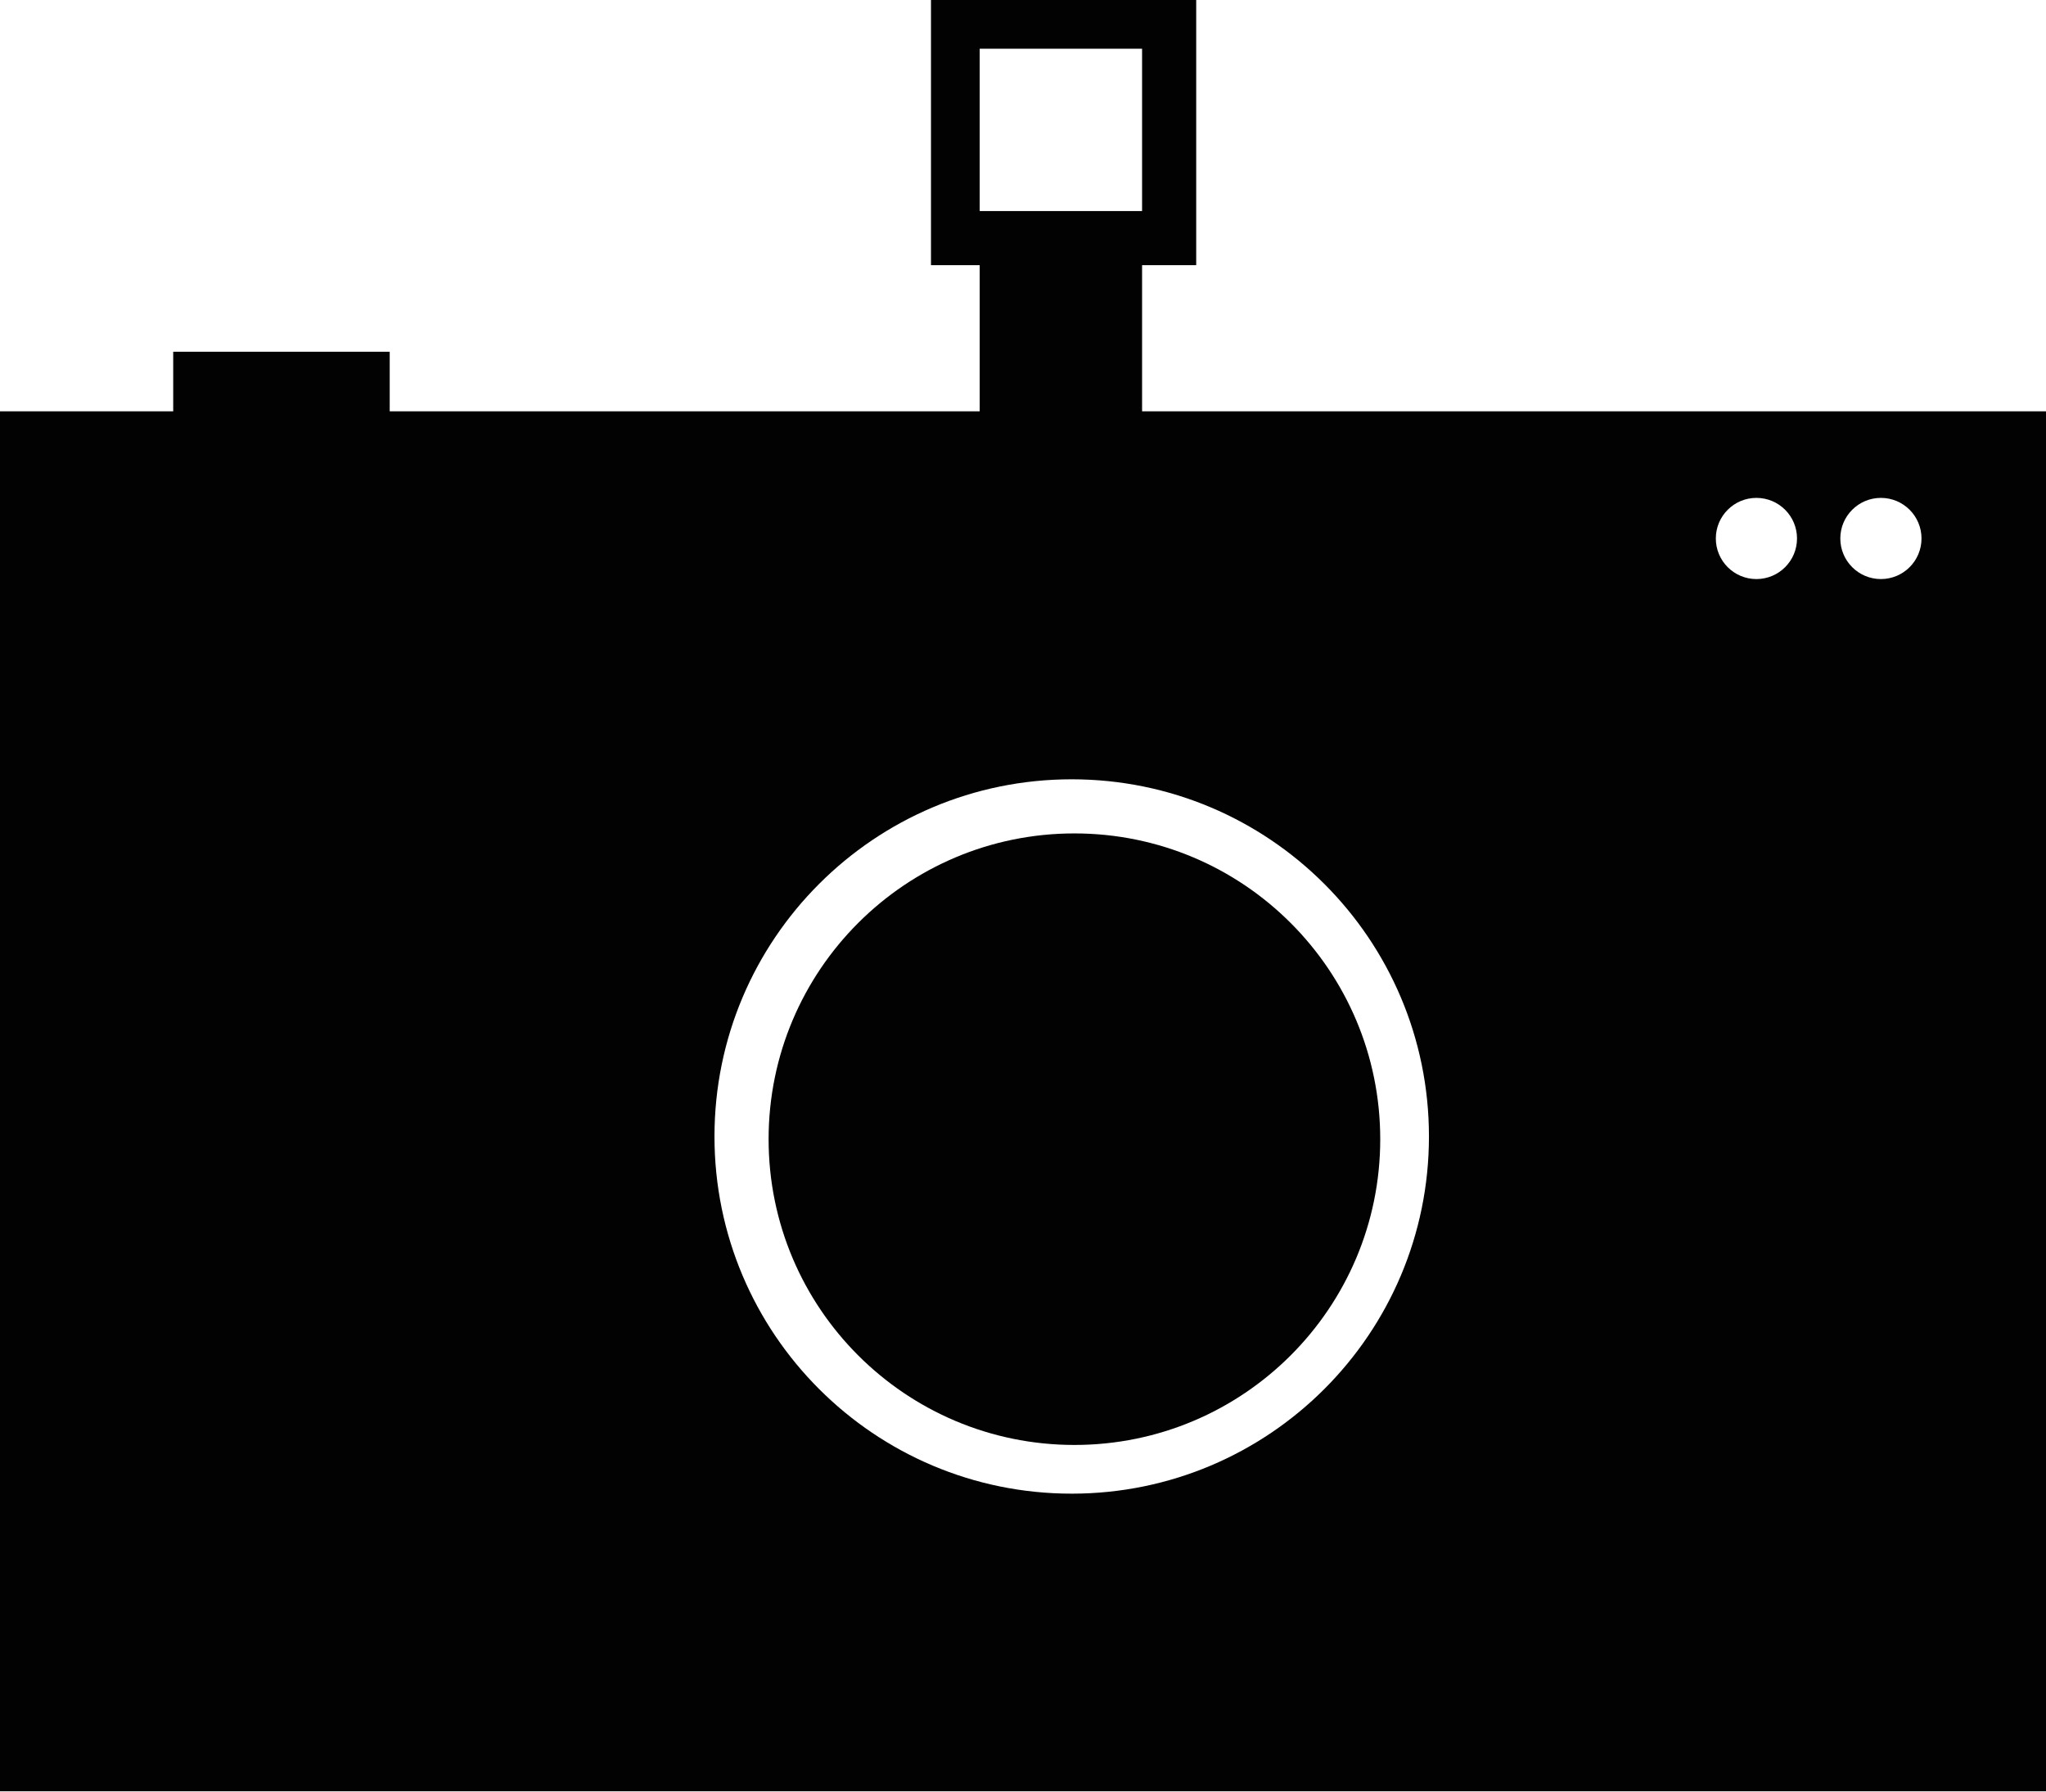
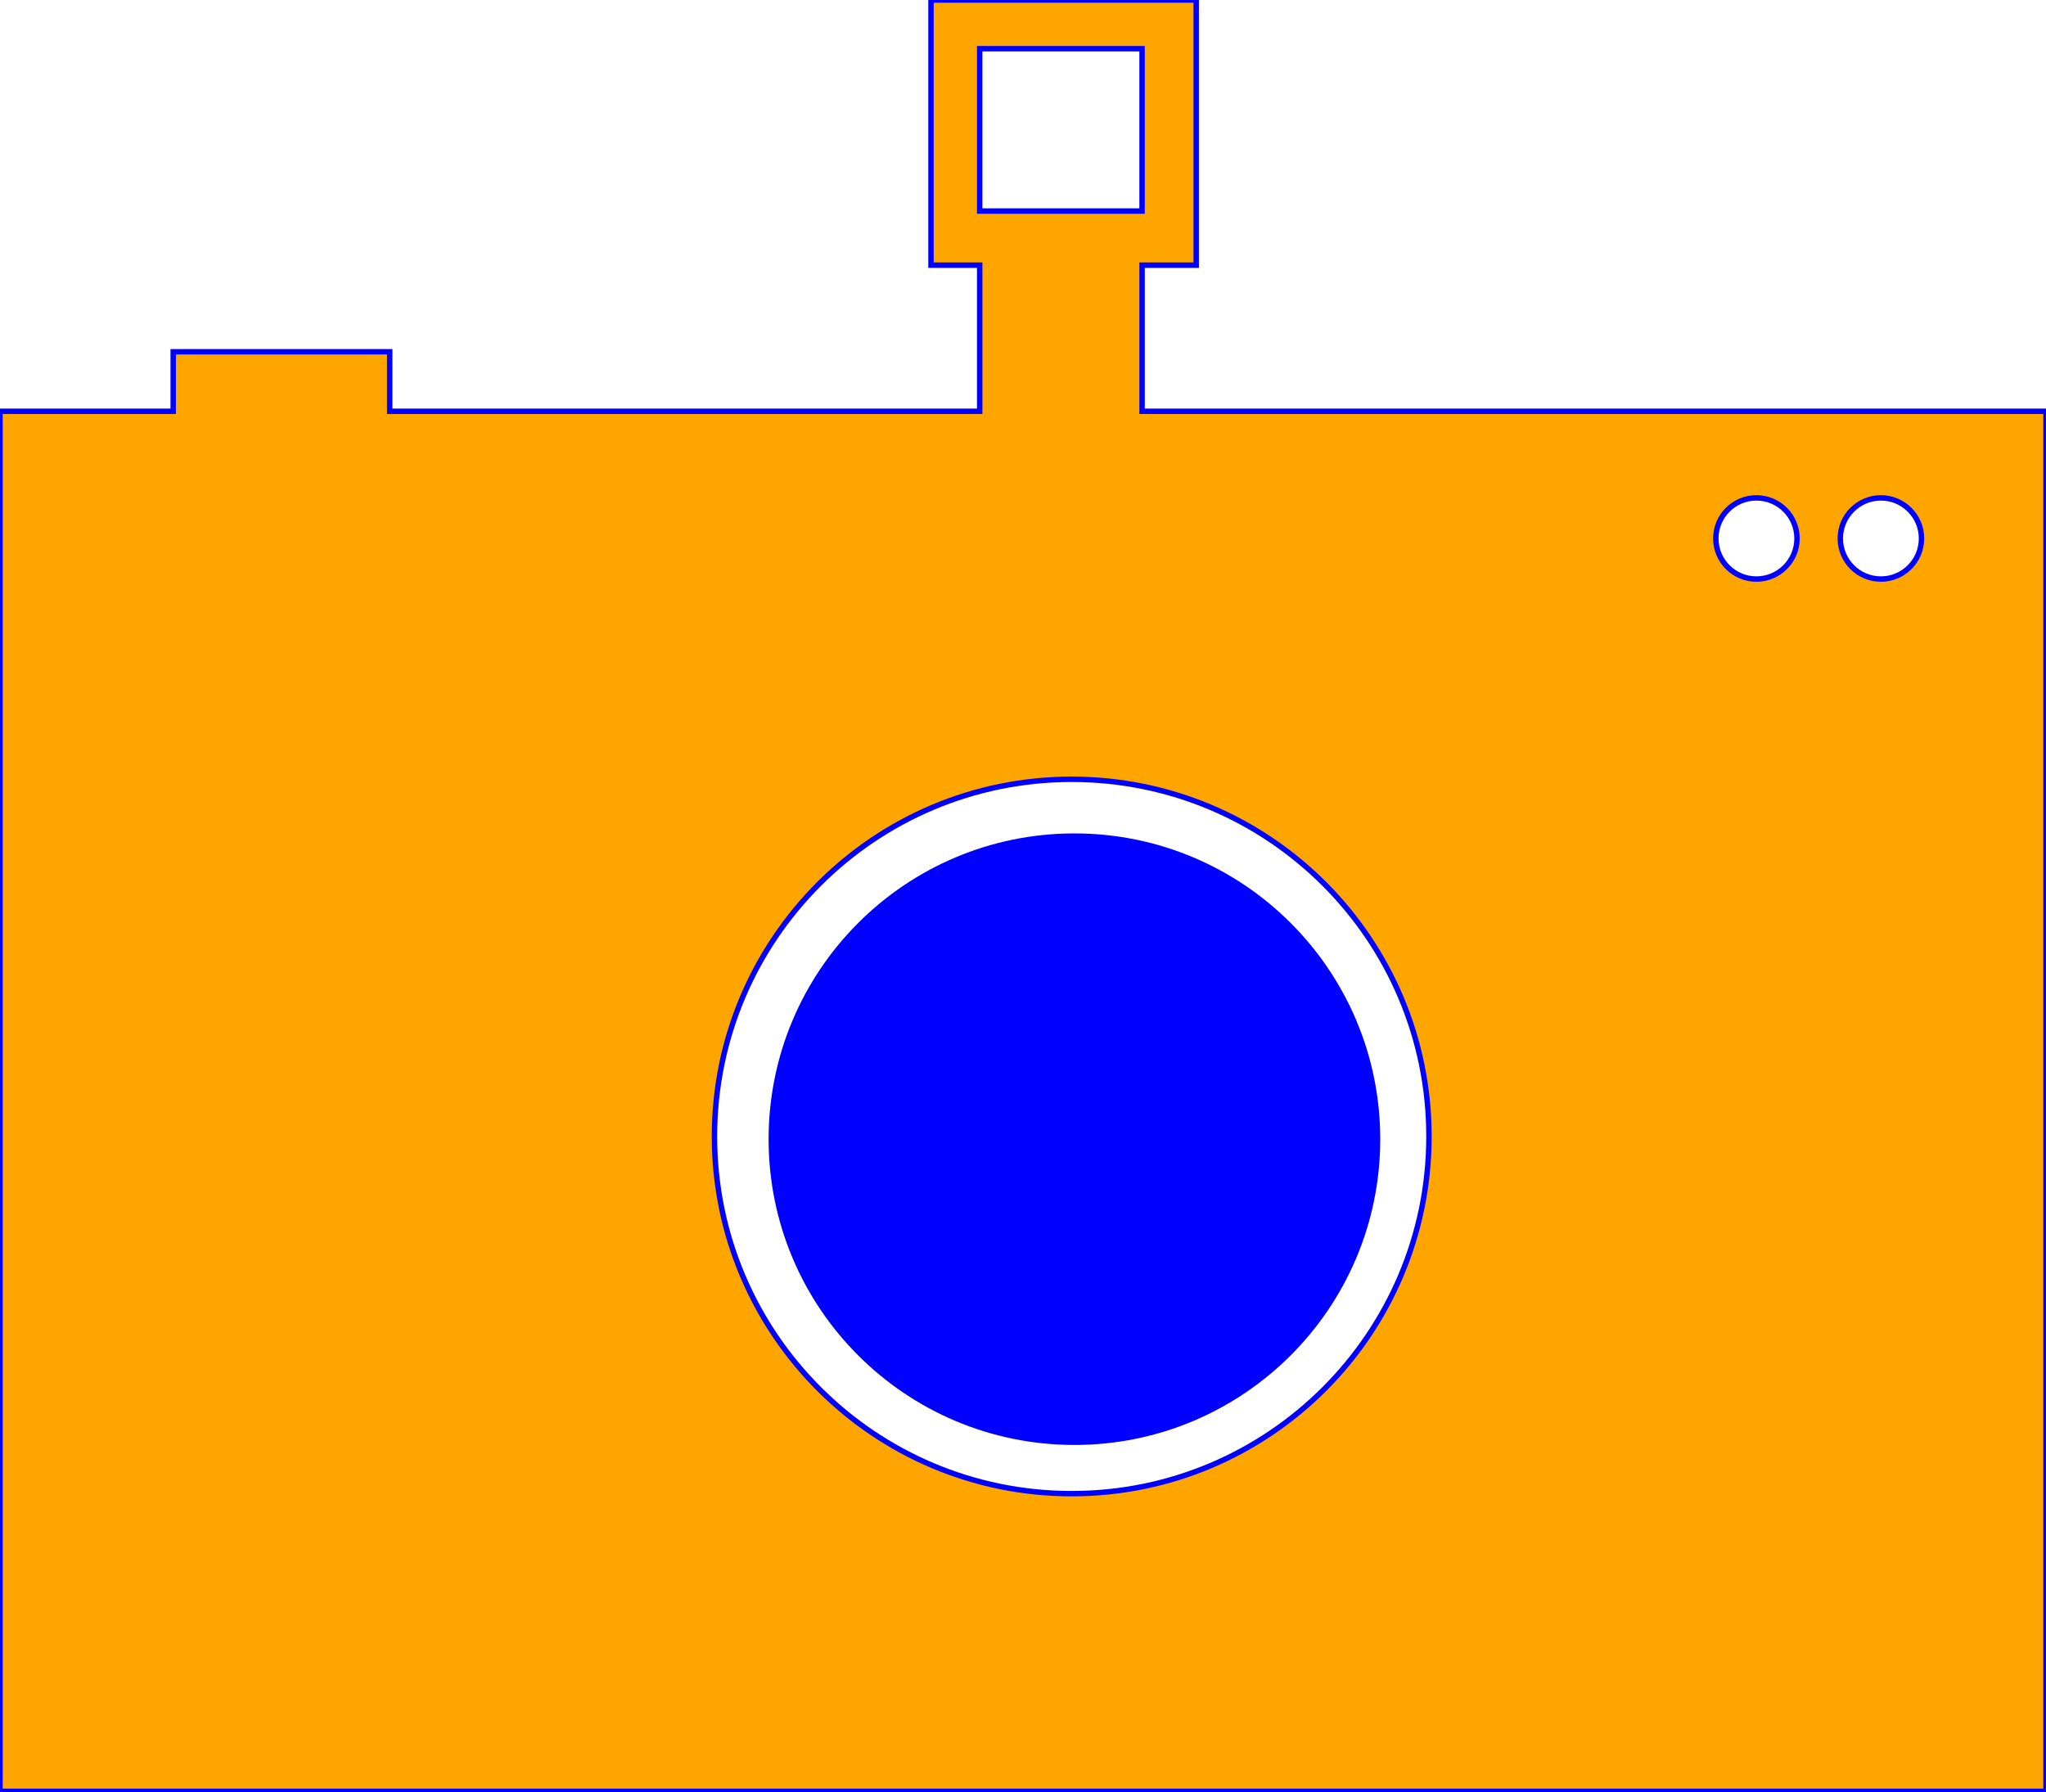
<svg xmlns="http://www.w3.org/2000/svg" id="Layer_1" data-name="Layer 1" viewBox="0 0 378 331">
+   <defs>
+     <style>
+ 
+ 			svg{
+ 			height: 200px;
+ 			width: auto;
+ 			display: block;
+   			margin-left: auto;
+   			margin-right: auto;
+   			width: 50%;
+   			padding-top: 25%;
+ 			}
+ 
+ 	path {
+ 	fill: orange;
+ 	animation: animate 3s linear forwards;
+ 	animation-direction: alternate;
+ 	animation-iteration-count: infinite;
+ 	stroke: blue;
+ 	}
+ 
+ 	circle{
+ 	fill: blue;
+ 	animation: animateCircle 3s linear forwards;
+ 	animation-direction: alternate;
+ 	animation-iteration-count: infinite;
+ 	}
+ 
+ 	@keyframes animate {
+ 	 from {
+ 	 	
+ 	 	fill-opacity: 0;
+ 	 	stroke-opacity: 1;
+ 	 }
+ 
+ 	 to {
+ 	
+ 	 fill-opacity: 1;
+ 	 stroke-opacity: 0;
+ 	 background-color: cyan;
+ 	 }
+ 	 }
+ 
+ 	 @keyframes animateCircle {
+ 	 from {
+ 	 		transform: rotateX(0deg);
+ 	 		fill: green;
+ 	 		fill-opacity:1;
+ 	 }
+ 
+ 	 to {
+ 	 
+ 	 fill-opacity: .5;
+ 	 	transform: rotateX(360deg);
+ 		fill: purple;
+ 	 }
+ 
+ 
+ 
+ 	}
+ </style>
+   </defs>
  <path d="M362,202V175h10V126H323v49h9v27H223V191H183v11H151V457H529V202Zm-30-67h30v30H332Zm17,267a66,66,0,1,1,66-66A66,66,0,0,1,349,402ZM475.5,233a7.5,7.5,0,1,1,7.5-7.5A7.5,7.5,0,0,1,475.5,233Zm23,0a7.5,7.5,0,1,1,7.5-7.5A7.5,7.5,0,0,1,498.5,233Z" transform="translate(-151 -126)" fill="#020202" />
  <circle cx="198.5" cy="210.5" r="56.5" fill="#020202" />
  <path d="M376,623" transform="translate(-151 -126)" fill="#020202" />
</svg>
